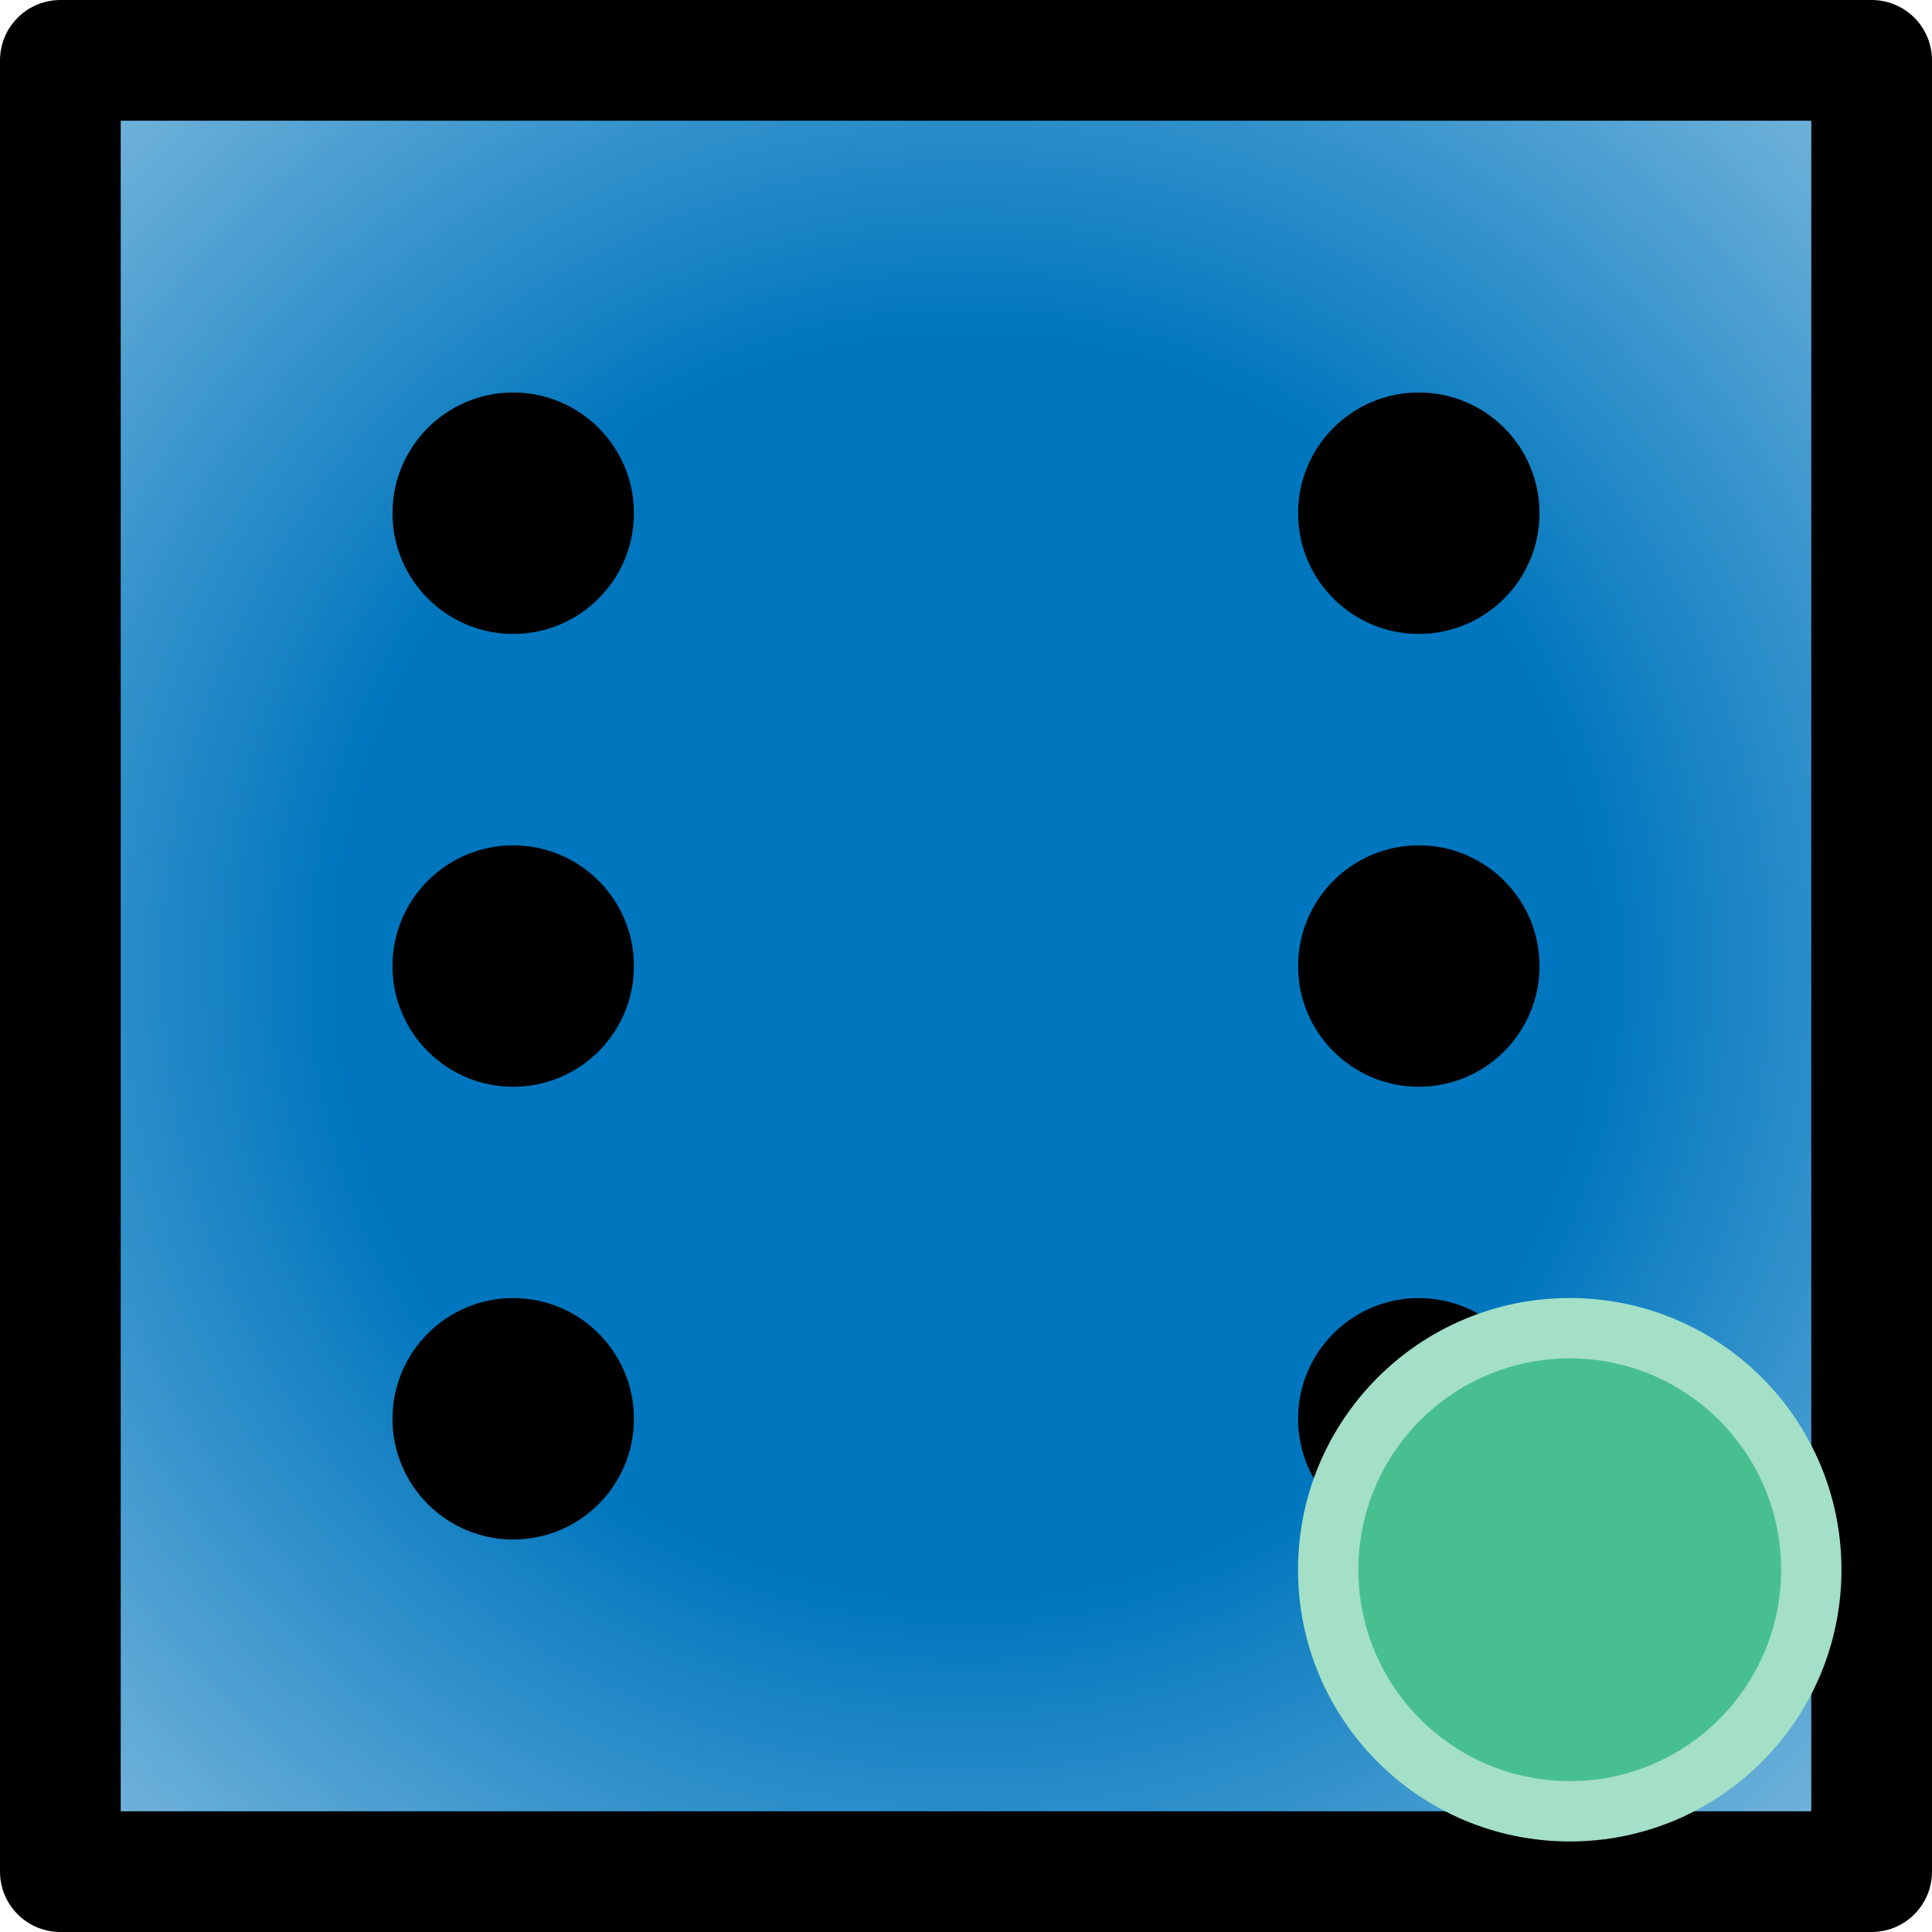
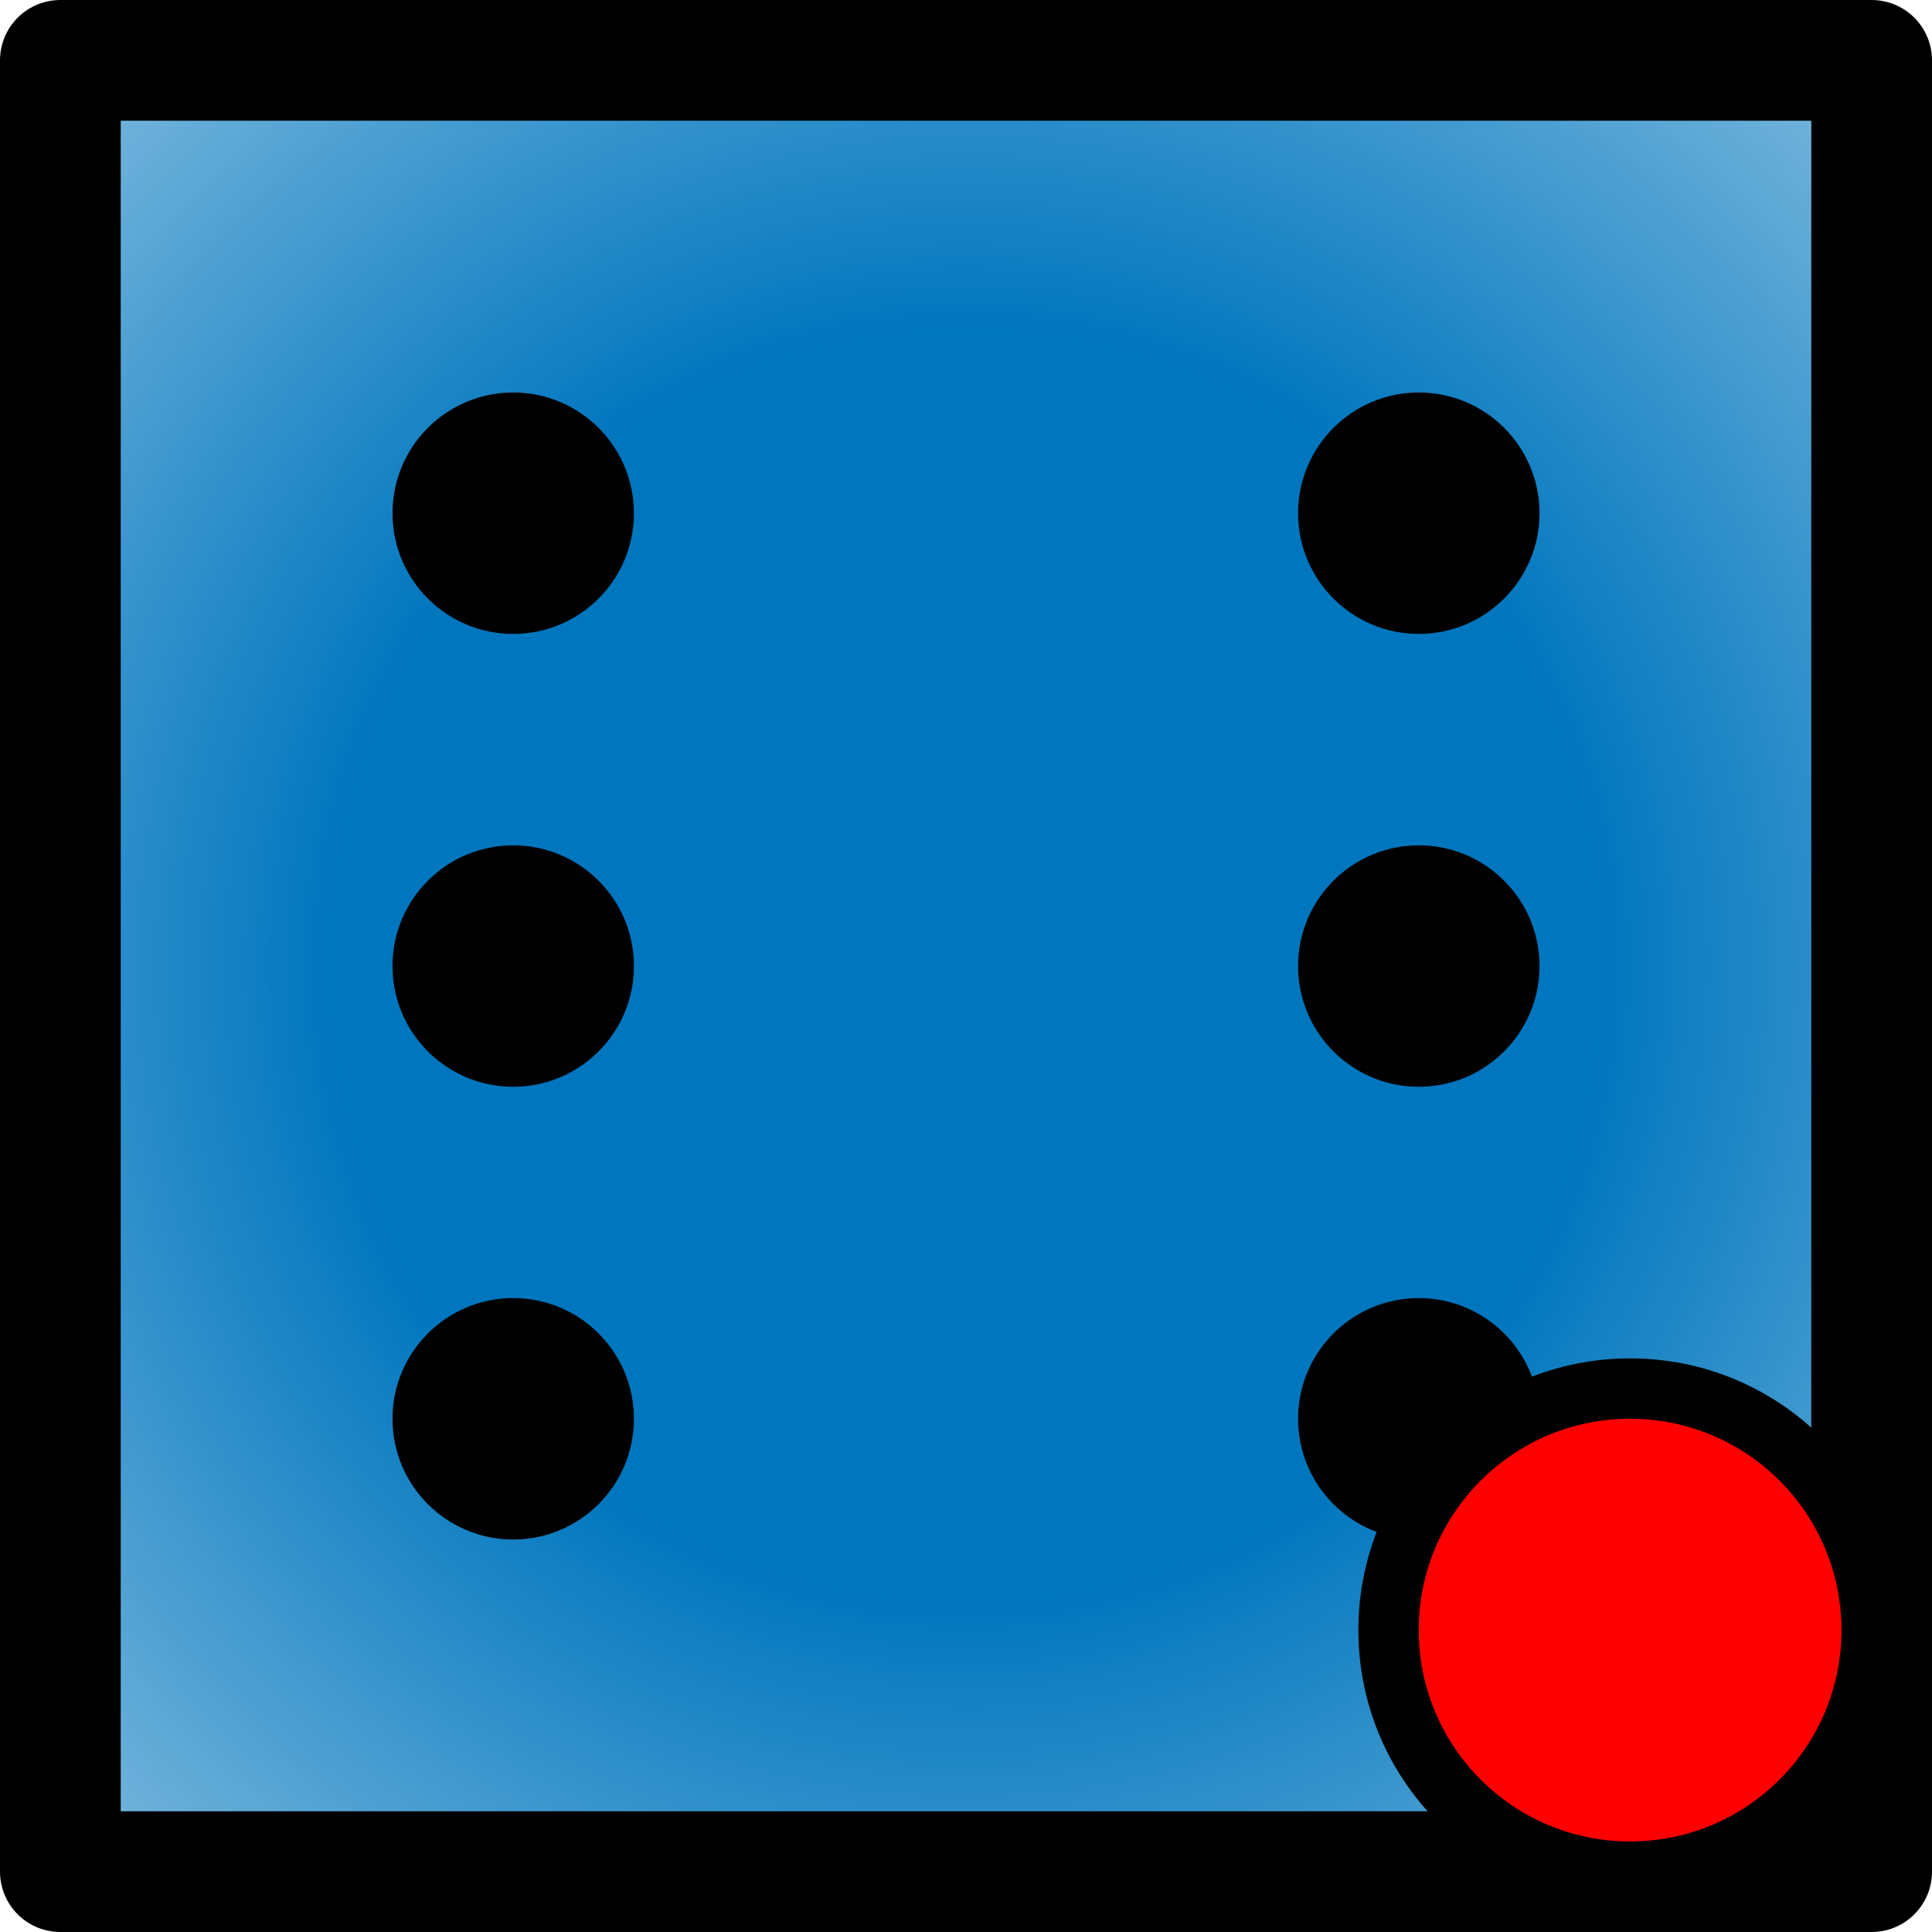
<svg xmlns="http://www.w3.org/2000/svg" xmlns:xlink="http://www.w3.org/1999/xlink" width="64" height="64" viewBox="0 0 16.933 16.933" version="1.1" id="svg5">
  <defs id="defs2">
    <linearGradient id="linearGradient1032">
      <stop style="stop-color:#ffffff;stop-opacity:0" offset="0" id="stop1028" />
      <stop style="stop-color:#ffffff;stop-opacity:0" offset="0.494" id="stop2684" />
      <stop style="stop-color:#ffffff;stop-opacity:0.498" offset="1" id="stop1030" />
    </linearGradient>
    <radialGradient xlink:href="#linearGradient1032" id="radialGradient1034" cx="8.467" cy="8.467" fx="8.467" fy="8.467" r="8.467" gradientTransform="matrix(0.9375002,-0.9375004,0.9375004,0.9375002,-7.408339,8.466669)" gradientUnits="userSpaceOnUse" />
  </defs>
  <g id="layer1">
    <rect style="fill:#0076be;stroke:none;stroke-width:1.058;stroke-linejoin:round" id="rect861" width="15.875" height="15.875" x="0.529" y="0.529" />
    <rect style="fill:url(#radialGradient1034);fill-opacity:1;stroke:#000000;stroke-width:1.058;stroke-linejoin:round;stroke-miterlimit:4;stroke-dasharray:none" id="rect858" width="15.875" height="15.875" x="0.529" y="0.529" />
    <circle style="fill:#000000;stroke:none;stroke-width:0.28" id="path855" cx="4.498" cy="4.498" r="1.058" />
    <circle style="fill:#000000;stroke:none;stroke-width:0.28" id="circle990" cx="12.435" cy="12.435" r="1.058" />
    <circle style="fill:#000000;stroke:none;stroke-width:0.28" id="circle1010" cx="12.435" cy="4.498" r="1.058" />
    <circle style="fill:#000000;stroke:none;stroke-width:0.28" id="circle1031" cx="4.498" cy="12.435" r="1.058" />
    <circle style="fill:#000000;stroke:none;stroke-width:0.28" id="circle1053" cx="12.435" cy="8.467" r="1.058" />
    <circle style="fill:#000000;stroke:none;stroke-width:0.28" id="circle1076" cx="4.498" cy="8.467" r="1.058" />
-     <circle style="fill:#48bf91;fill-opacity:1;stroke-width:0.529;stroke:#a4dfc8;stroke-opacity:1;stroke-miterlimit:4;stroke-dasharray:none" id="path864" cx="13.758" cy="13.758" r="2.117" />
+     <circle style="fill:#ff0000;fill-opacity:1;stroke:#000000;stroke-width:0.529;stroke-miterlimit:4;stroke-dasharray:none;stroke-opacity:1" id="path864" cx="14.287" cy="14.287" r="2.117" />
  </g>
</svg>
